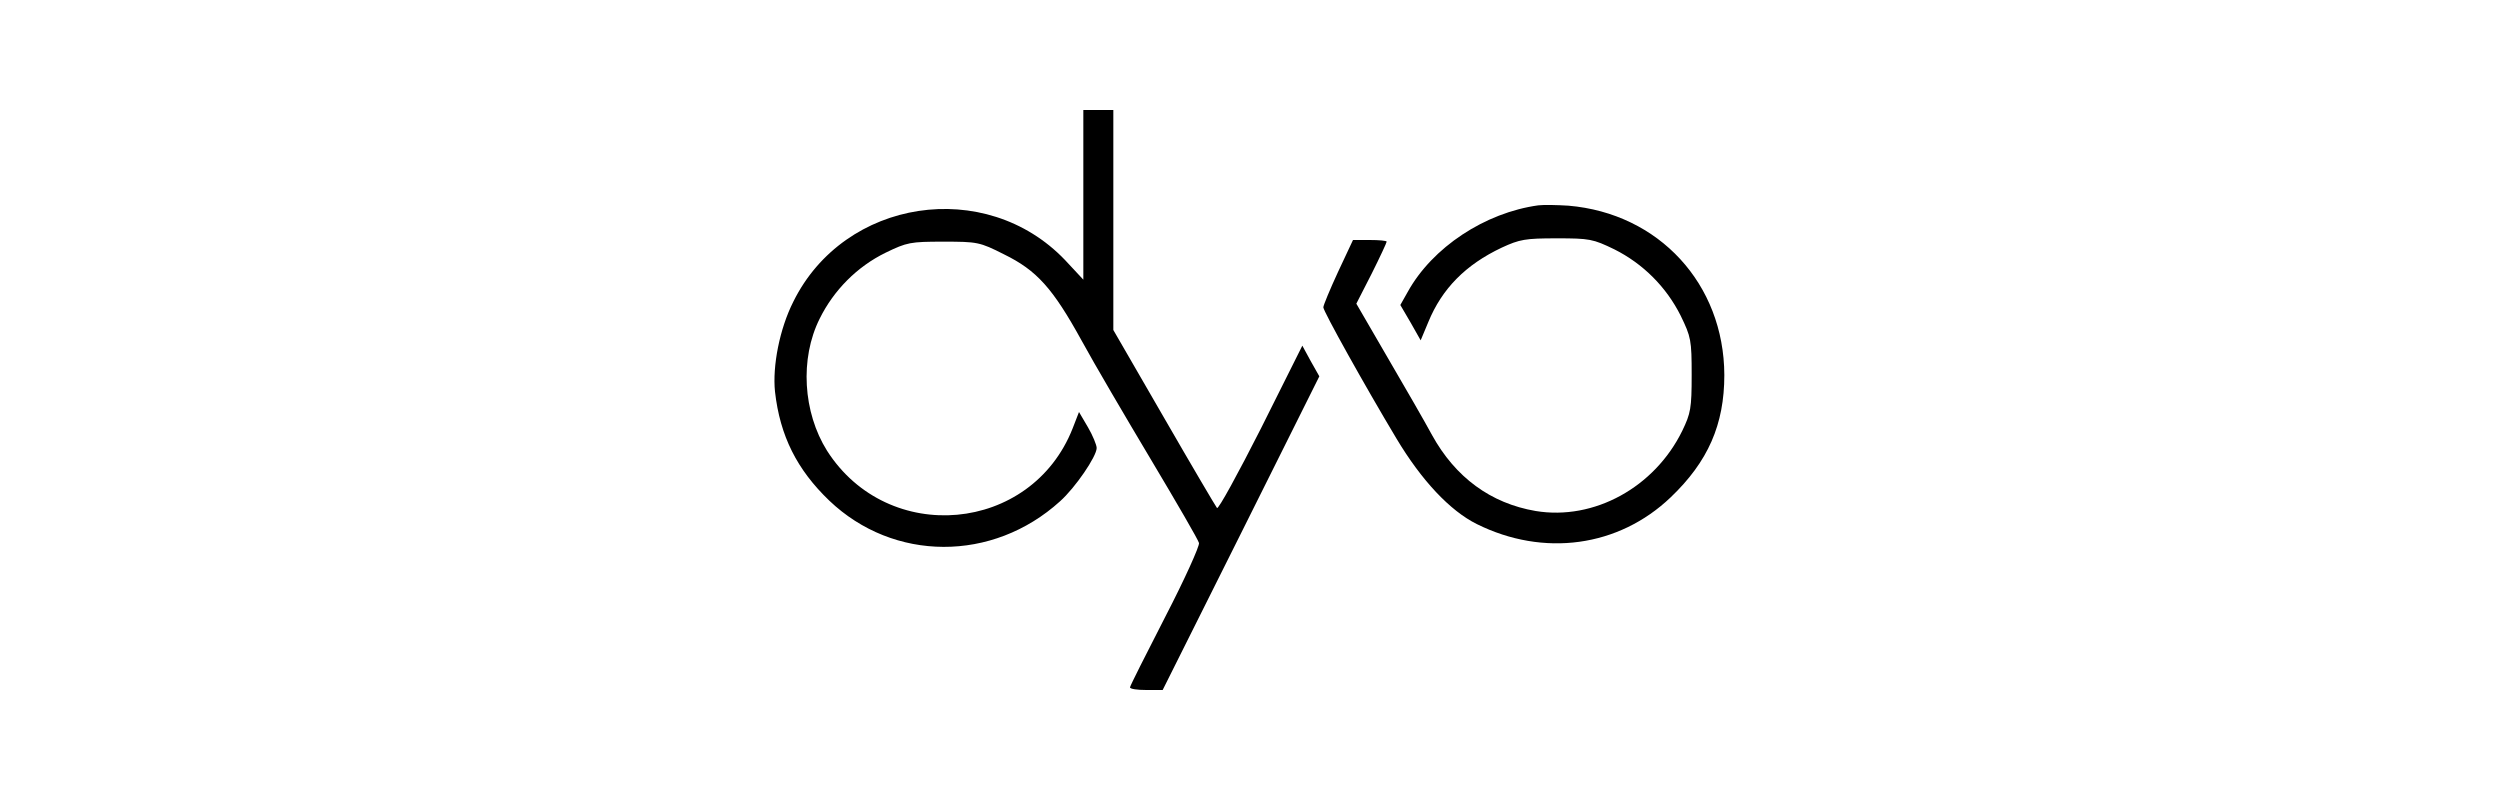
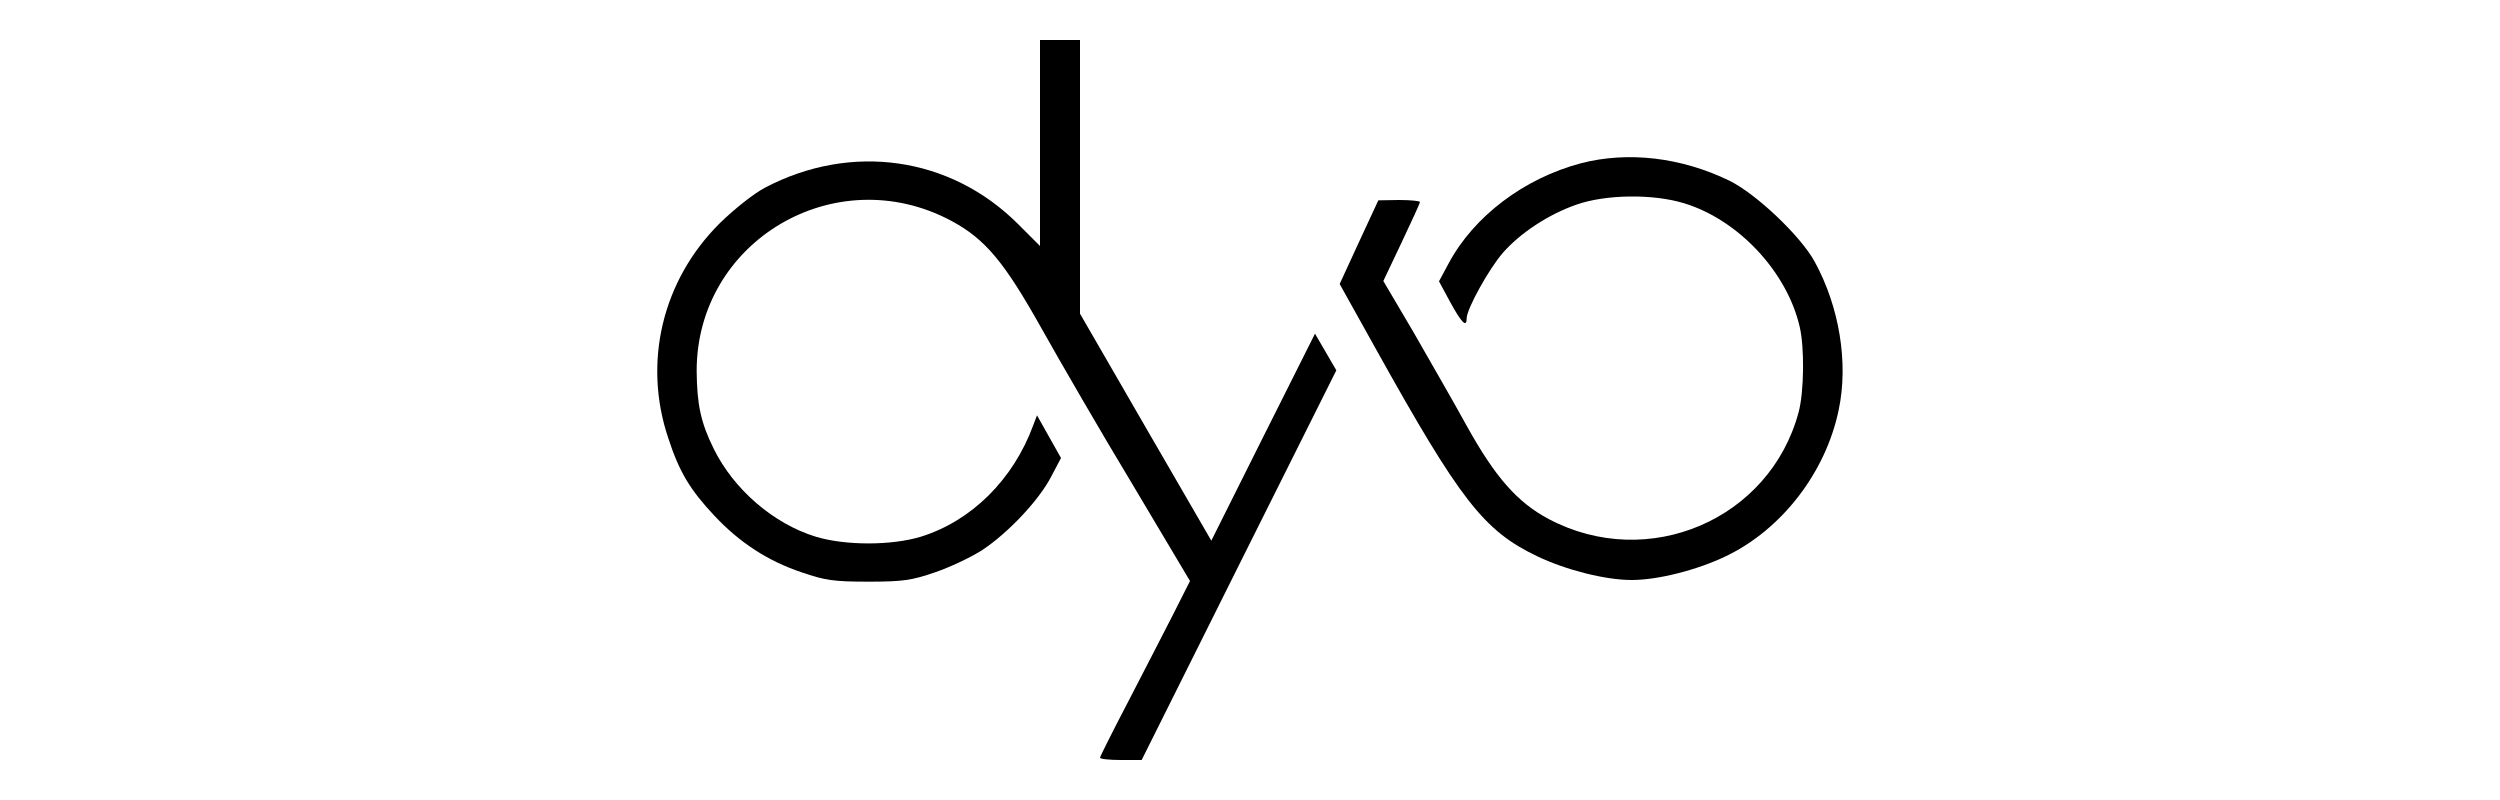
<svg xmlns="http://www.w3.org/2000/svg" version="1.0" width="750pt" height="240pt" viewBox="0 0 750 240" preserveAspectRatio="xMidYMid meet">
  <g transform="translate(0,240) scale(0.1,-0.1)" fill="#000000" stroke="none">
-     <path d="M3250 1816 l0 -255 -55 59 c-238 249 -662 185 -815 -125 -41 -81 -63 -193 -55 -270 15 -133 66 -234 163 -327 193 -184 490 -185 692 -2 46 41 110 135 110 160 0 9 -12 38 -26 62 l-27 46 -19 -49 c-124 -315 -554 -354 -737 -67 -72 115 -82 276 -22 396 42 85 112 156 198 198 64 31 74 33 173 33 102 0 109 -1 182 -38 98 -48 146 -101 233 -259 37 -68 131 -228 208 -357 77 -129 142 -241 144 -250 2 -9 -43 -109 -101 -221 -58 -113 -106 -208 -106 -212 0 -5 22 -8 49 -8 l49 0 235 470 235 471 -26 46 -25 46 -124 -248 c-69 -136 -128 -244 -132 -239 -4 5 -76 127 -159 271 l-152 263 0 330 0 330 -45 0 -45 0 0 -254z" />
-     <path d="M4615 1784 c-160 -22 -318 -126 -392 -260 l-22 -39 31 -53 30 -53 23 55 c41 100 112 172 220 223 54 25 71 28 165 28 99 0 109 -2 173 -33 86 -43 156 -113 199 -199 31 -64 33 -73 33 -178 0 -100 -3 -115 -28 -167 -83 -170 -265 -270 -440 -241 -135 23 -241 101 -311 228 -21 39 -81 143 -133 232 l-94 162 46 90 c25 50 45 93 45 96 0 3 -23 5 -51 5 l-50 0 -45 -96 c-24 -52 -44 -100 -44 -106 0 -12 125 -236 219 -393 76 -127 161 -217 241 -257 201 -100 426 -69 582 80 112 107 161 218 161 367 -1 273 -196 485 -468 508 -33 2 -73 3 -90 1z" />
+     <path d="M3120 1971 l0 -309 -67 67 c-202 201 -499 244 -758 108 -34 -18 -92 -64 -136 -107 -172 -171 -231 -417 -154 -645 33 -101 65 -154 138 -232 75 -80 160 -136 262 -170 70 -24 95 -28 200 -28 105 0 130 4 200 28 44 15 108 45 142 67 77 51 170 149 207 221 l29 55 -36 64 -36 64 -11 -29 c-60 -164 -186 -288 -337 -335 -89 -27 -227 -27 -316 0 -127 39 -246 142 -306 264 -39 79 -50 133 -51 232 -1 390 415 637 763 452 103 -55 160 -124 272 -324 55 -98 177 -309 273 -468 l172 -289 -51 -101 c-28 -55 -89 -173 -135 -262 -46 -88 -84 -164 -84 -167 0 -4 28 -7 63 -7 l62 0 292 585 292 584 -32 55 -32 55 -156 -311 -155 -310 -197 340 -197 341 0 410 0 411 -60 0 -60 0 0 -309z" />
+     <path d="M4742 1910 c-169 -45 -320 -158 -396 -300 l-29 -54 34 -63 c34 -62 49 -77 49 -48 0 28 67 149 109 197 53 60 137 115 220 144 88 31 230 33 324 4 163 -50 308 -206 346 -370 15 -64 13 -196 -3 -256 -86 -323 -452 -479 -750 -321 -94 50 -160 125 -245 278 -40 73 -114 201 -162 285 l-89 151 55 116 c30 63 55 118 55 121 0 3 -28 6 -62 6 l-63 -1 -58 -125 -58 -126 107 -192 c255 -458 325 -548 486 -625 86 -41 204 -71 283 -71 79 0 197 30 284 72 166 80 298 250 337 438 30 141 2 310 -72 445 -42 77 -176 204 -256 243 -144 70 -304 89 -446 52z" />
  </g>
</svg>
